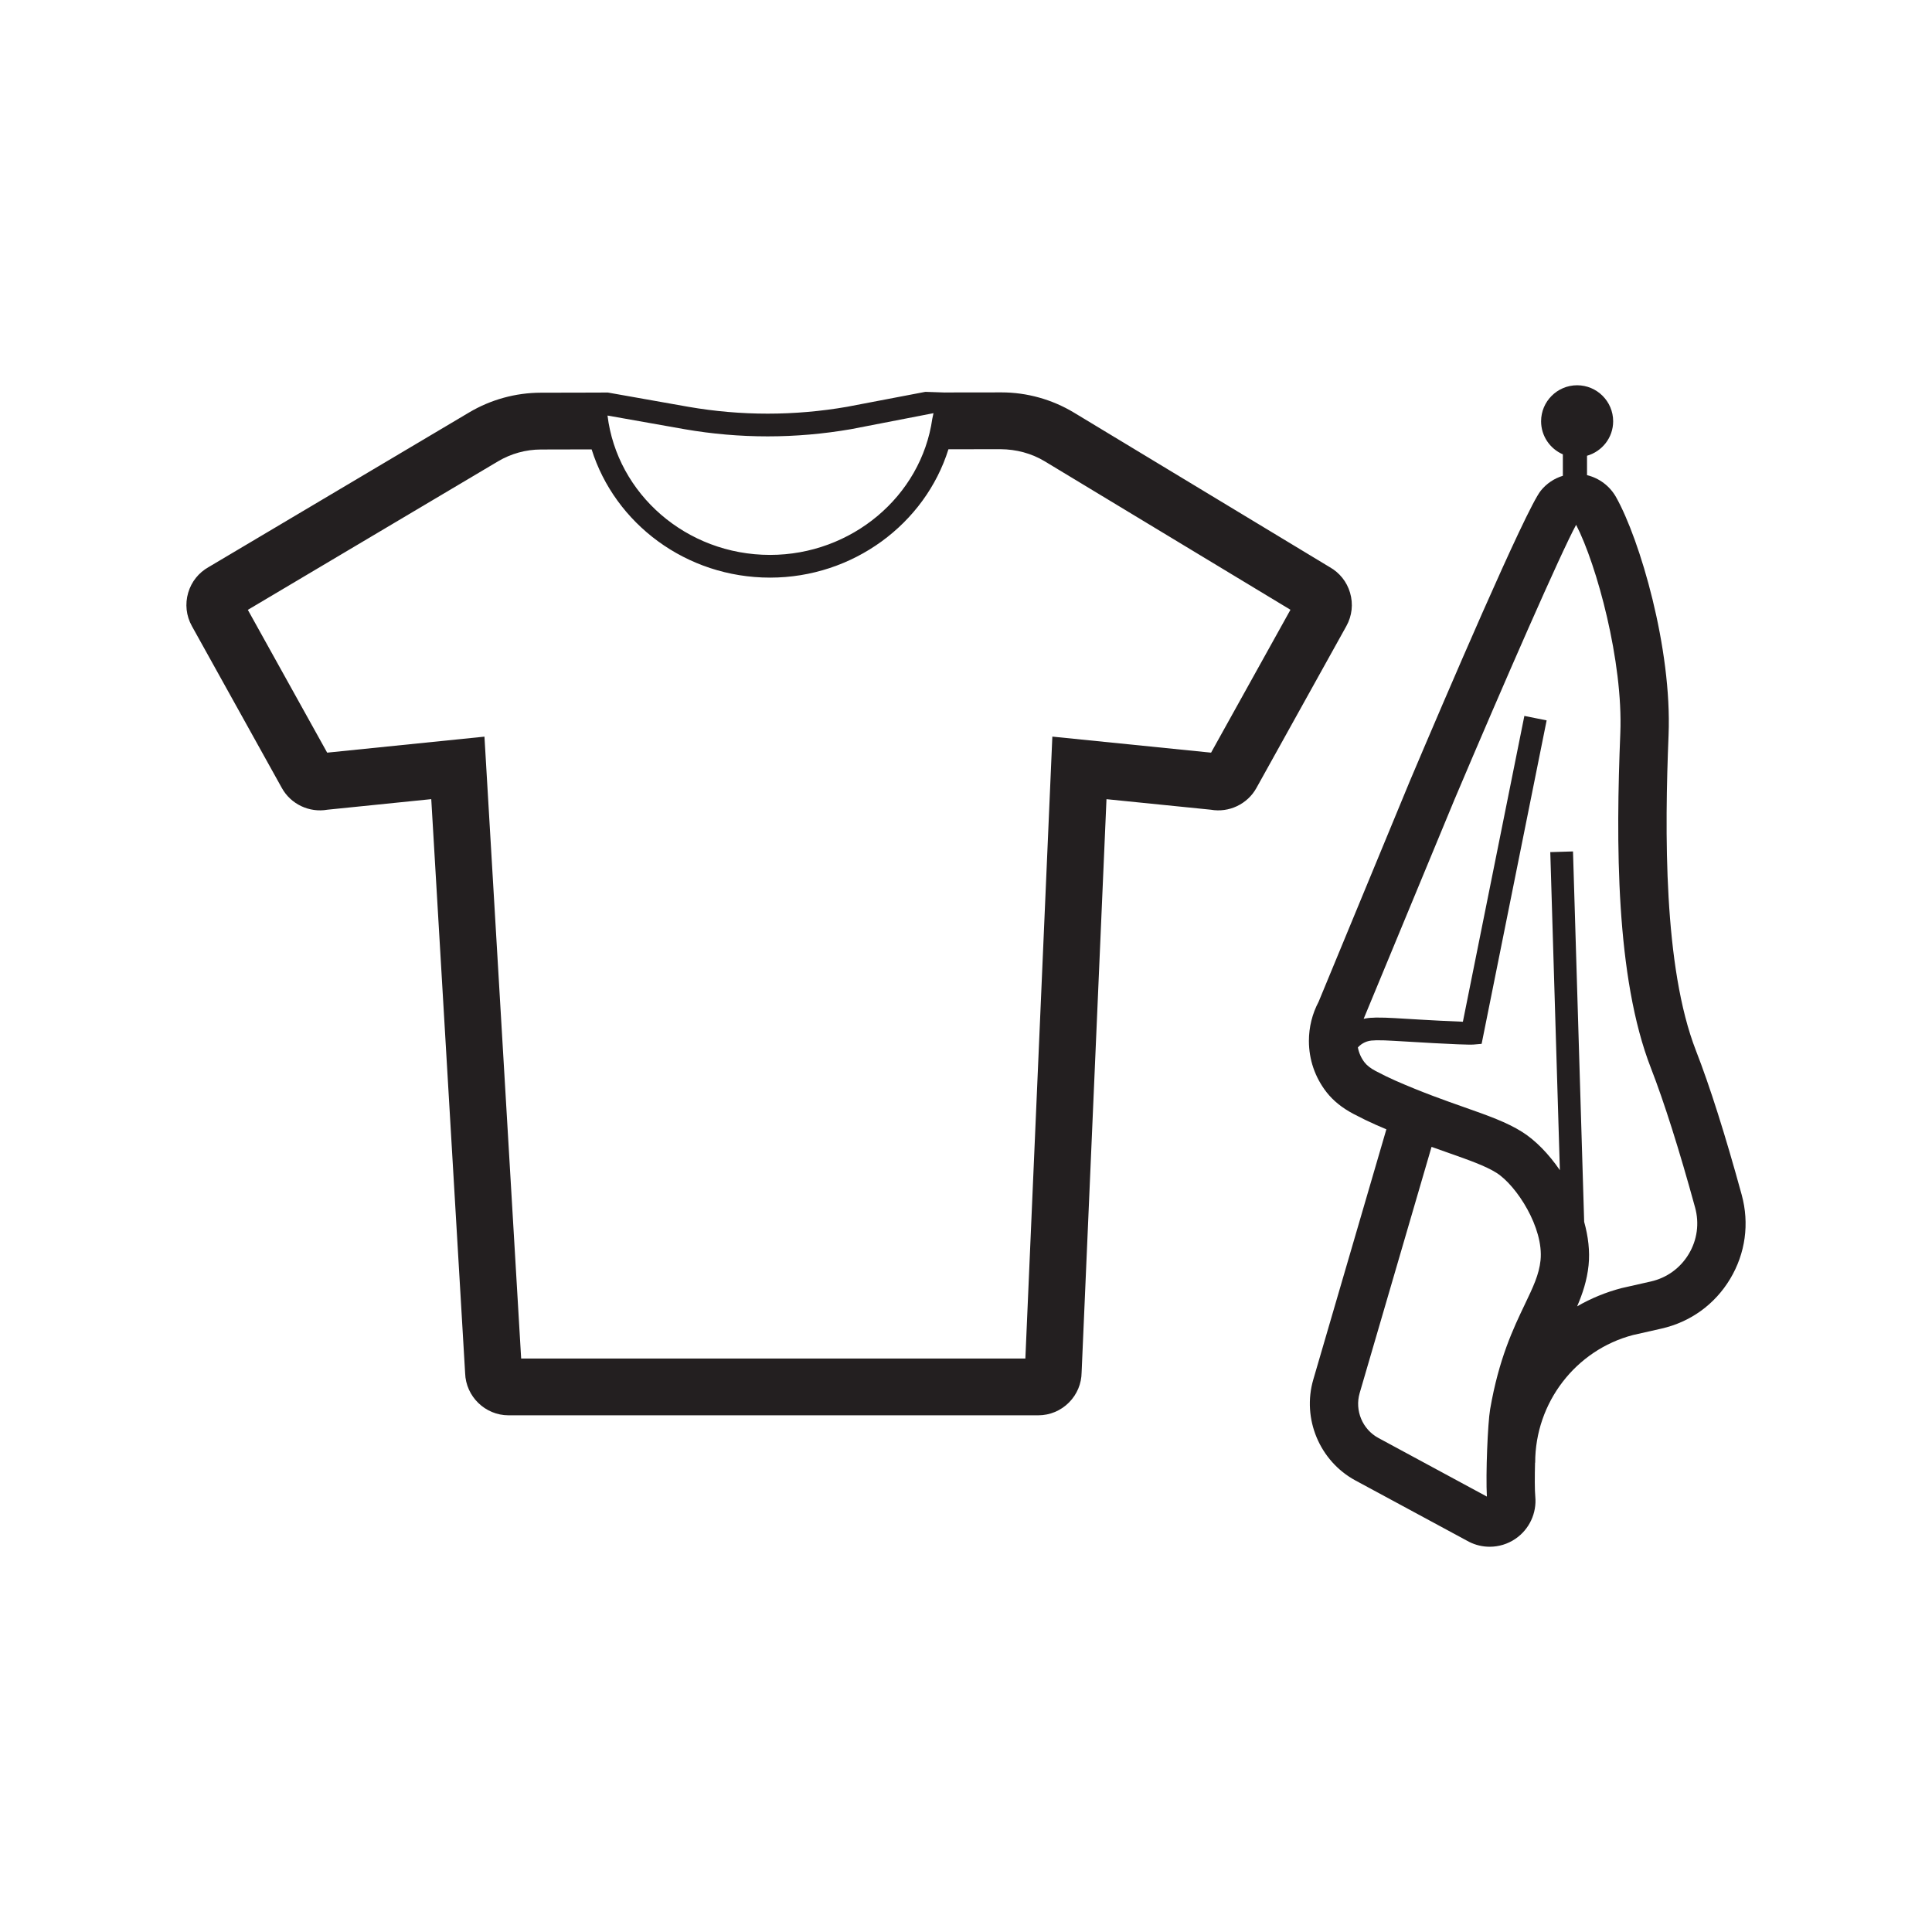
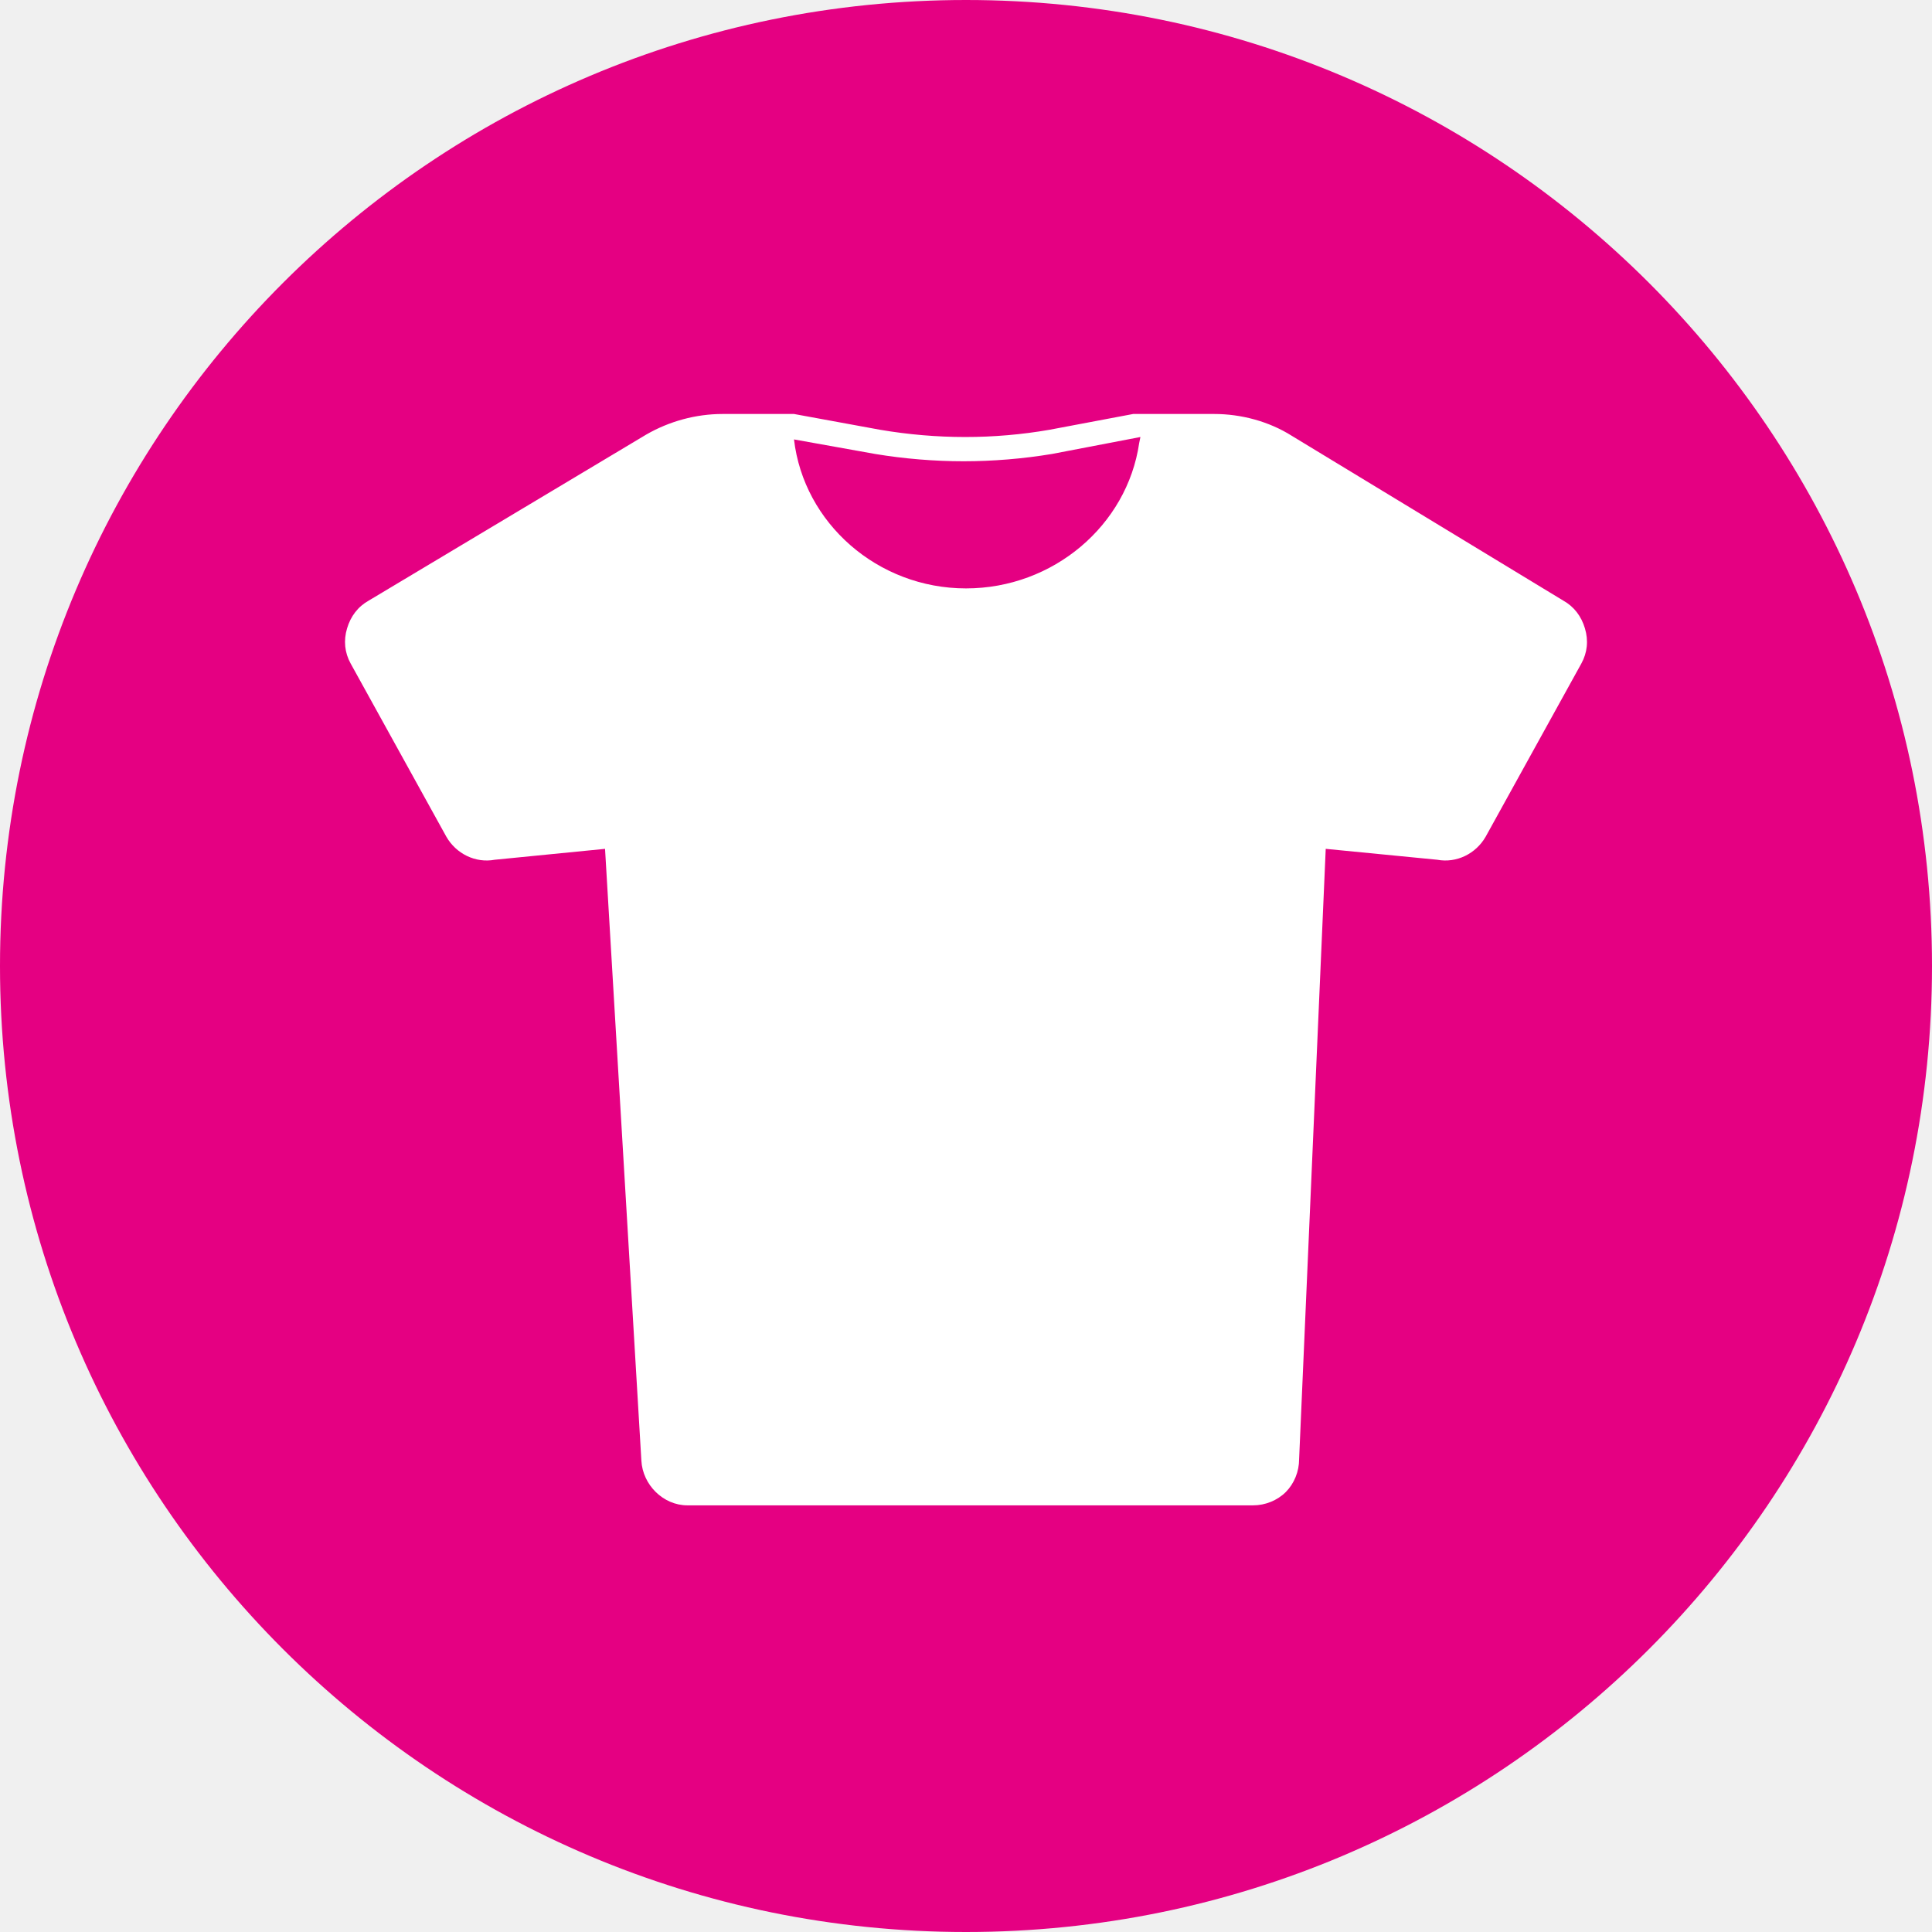
- <svg xmlns="http://www.w3.org/2000/svg" version="1.1" width="170.079pt" height="170.079pt" viewBox="0 0 170.079 170.079">
-   <defs>
-     <clipPath id="clip_0">
-       <path transform="matrix(1,0,0,-1,0,170.079)" d="M0 170.079H170.079V0H0Z" />
-     </clipPath>
-   </defs>
-   <g id="layer_1" data-name="Witte achtergrond">
-     <path transform="matrix(1,0,0,-1,0,170.079)" d="M0 0H170.078V170.078H0Z" fill="#ffffff" />
-   </g>
-   <g id="layer_1" data-name="Icoon">
-     <g clip-path="url(#clip_0)">
-       <path transform="matrix(1,0,0,-1,148.6635,110.3968)" d="M0 0C-.743-1.239-1.931-2.099-3.342-2.417L-5.913-2.999C-7.309-3.363-8.619-3.908-9.824-4.604-9.343-3.483-8.956-2.329-8.817-.989-8.689 .25-8.85 1.554-9.205 2.836L-10.188 35.443-12.188 35.383-11.344 7.382C-12.328 8.818-13.494 10.011-14.655 10.745-16.021 11.607-17.671 12.188-19.759 12.924-21.494 13.535-23.46 14.228-25.83 15.27-26.346 15.496-26.902 15.768-27.571 16.119-28.001 16.346-28.325 16.598-28.535 16.868-28.839 17.26-29.036 17.709-29.126 18.188-28.789 18.563-28.298 18.804-27.731 18.805L-27.486 18.819C-27.052 18.824-26.538 18.805-25.983 18.771-20.104 18.411-19.134 18.423-18.979 18.44L-18.232 18.504-12.509 46.979-14.47 47.373-19.882 20.45C-20.72 20.48-22.434 20.558-25.861 20.768-26.462 20.805-26.989 20.821-27.541 20.818L-27.784 20.804C-28.071 20.804-28.349 20.766-28.618 20.705L-20.625 40.002C-16.27 50.287-11.226 61.803-9.913 64.196-8.097 60.673-5.77 52.143-6.023 45.855-6.41 36.337-6.452 24.383-3.323 16.357-2.172 13.402-.828 9.161 .561 4.093 .944 2.695 .745 1.241 0 0M-13.046-.552C-13.177-1.813-13.697-2.9-14.416-4.404-15.44-6.545-16.715-9.209-17.483-13.659-17.696-14.898-17.878-19.37-17.77-21.35L-27.317-16.193C-28.722-15.435-29.416-13.772-28.969-12.24L-22.64 9.435C-22.12 9.248-21.631 9.075-21.172 8.914-19.336 8.267-17.886 7.756-16.926 7.15-15.158 6.033-12.751 2.307-13.046-.552M4.662 5.218C3.214 10.499 1.86 14.767 .638 17.902-2.236 25.274-2.115 37.288-1.775 45.684-1.466 53.322-4.31 62.916-6.394 66.627-6.946 67.612-7.878 68.305-8.954 68.569V70.275C-7.63 70.656-6.653 71.865-6.653 73.31-6.653 75.058-8.076 76.481-9.825 76.481-11.574 76.481-12.997 75.058-12.997 73.31-12.997 72.007-12.207 70.888-11.081 70.4V68.512C-11.834 68.282-12.514 67.835-13.021 67.204-14.359 65.542-21.522 48.787-24.548 41.644L-32.583 22.208C-33.142 21.154-33.437 19.968-33.437 18.768-33.437 17.119-32.903 15.562-31.895 14.261-31.31 13.508-30.521 12.867-29.511 12.335-28.793 11.957-28.148 11.644-27.541 11.377-27.228 11.239-26.92 11.106-26.618 10.98L-33.051-11.049C-34.057-14.492-32.495-18.229-29.339-19.934L-19.334-25.336C-18.762-25.625-18.141-25.768-17.521-25.767-16.724-25.767-15.93-25.53-15.249-25.064-14.034-24.232-13.367-22.804-13.509-21.336-13.562-20.781-13.561-19.606-13.529-18.367H-13.518C-13.518-13.077-9.948-8.449-4.907-7.13L-2.405-6.564C.15-5.987 2.299-4.433 3.646-2.188 4.994 .059 5.354 2.688 4.662 5.218" fill="#231f20" />
-       <path transform="matrix(1,0,0,-1,106.6137,66.2577)" d="M0 0-13.973 1.412-16.348-53.336H-60.735L-63.966 1.409-77.812 0-84.796 12.571-62.767 25.647C-61.625 26.324-60.322 26.684-58.995 26.687L-54.531 26.697C-52.484 20.172-46.22 15.408-38.823 15.408-31.531 15.408-25.182 20.125-23.12 26.708L-18.531 26.714C-17.162 26.704-15.813 26.354-14.639 25.645L6.988 12.578ZM-46.355 28.475C-43.928 28.054-41.484 27.843-39.038 27.843-36.588 27.843-34.135 28.055-31.696 28.477L-24.436 29.884-24.541 29.391C-25.518 22.56-31.658 17.408-38.823 17.408-46.199 17.408-52.29 22.779-53.133 29.676ZM12.235 14.079C11.951 15.044 11.315 15.842 10.441 16.333L-12.054 29.925C-13.993 31.097-16.211 31.715-18.461 31.715-18.492 31.715-18.522 31.714-18.553 31.714L-23.407 31.708V31.703L-25.149 31.763-32.054 30.445C-36.686 29.642-41.383 29.642-46.01 30.445L-53.109 31.703-54.247 31.697-59.006 31.687C-61.227 31.682-63.409 31.08-65.318 29.947L-88.243 16.339C-89.122 15.848-89.762 15.048-90.047 14.079-90.338 13.088-90.223 12.045-89.721 11.141L-81.801-3.114C-81.01-4.54-79.382-5.304-77.787-5.023L-68.649-4.093-65.667-54.626C-65.604-56.679-63.905-58.336-61.843-58.336H-15.222C-14.192-58.336-13.227-57.933-12.502-57.201-11.798-56.489-11.407-55.552-11.396-54.553L-9.207-4.096-.024-5.023C1.569-5.305 3.198-4.54 3.99-3.114L11.909 11.141C12.411 12.044 12.527 13.087 12.235 14.079" fill="#231f20" />
-     </g>
-   </g>
+ <svg xmlns="http://www.w3.org/2000/svg" width="36" height="36" viewBox="0 0 36 36" fill="none">
+   <path d="M36 18C36 27.941 27.941 36 18 36C8.059 36 0 27.941 0 18C0 8.059 8.059 0 18 0C27.941 0 36 8.059 36 18Z" fill="#E50082" />
+   <path d="M29.533 11.709C29.466 11.483 29.33 11.303 29.127 11.19L24.071 8.121C23.642 7.85 23.123 7.714 22.627 7.714H21.115L19.557 8.008C18.519 8.188 17.458 8.188 16.398 8.008L14.795 7.714H13.463C12.967 7.714 12.47 7.85 12.041 8.098L6.873 11.19C6.67 11.303 6.534 11.483 6.467 11.709C6.399 11.935 6.422 12.161 6.534 12.364L8.317 15.591C8.498 15.907 8.859 16.088 9.22 16.02L11.274 15.817L11.951 27.215C11.974 27.666 12.357 28.05 12.809 28.05H23.349C23.575 28.05 23.8 27.96 23.959 27.802C24.116 27.644 24.207 27.418 24.207 27.192L24.703 15.817L26.78 16.02C27.141 16.088 27.502 15.907 27.683 15.591L29.466 12.364C29.578 12.161 29.601 11.935 29.533 11.709ZM16.307 8.459C16.849 8.549 17.413 8.595 17.955 8.595C18.497 8.595 19.061 8.549 19.602 8.459L21.25 8.143L21.227 8.256C21.002 9.791 19.625 10.964 18 10.964C16.352 10.964 14.976 9.746 14.795 8.188L16.307 8.459Z" fill="white" />
</svg>
